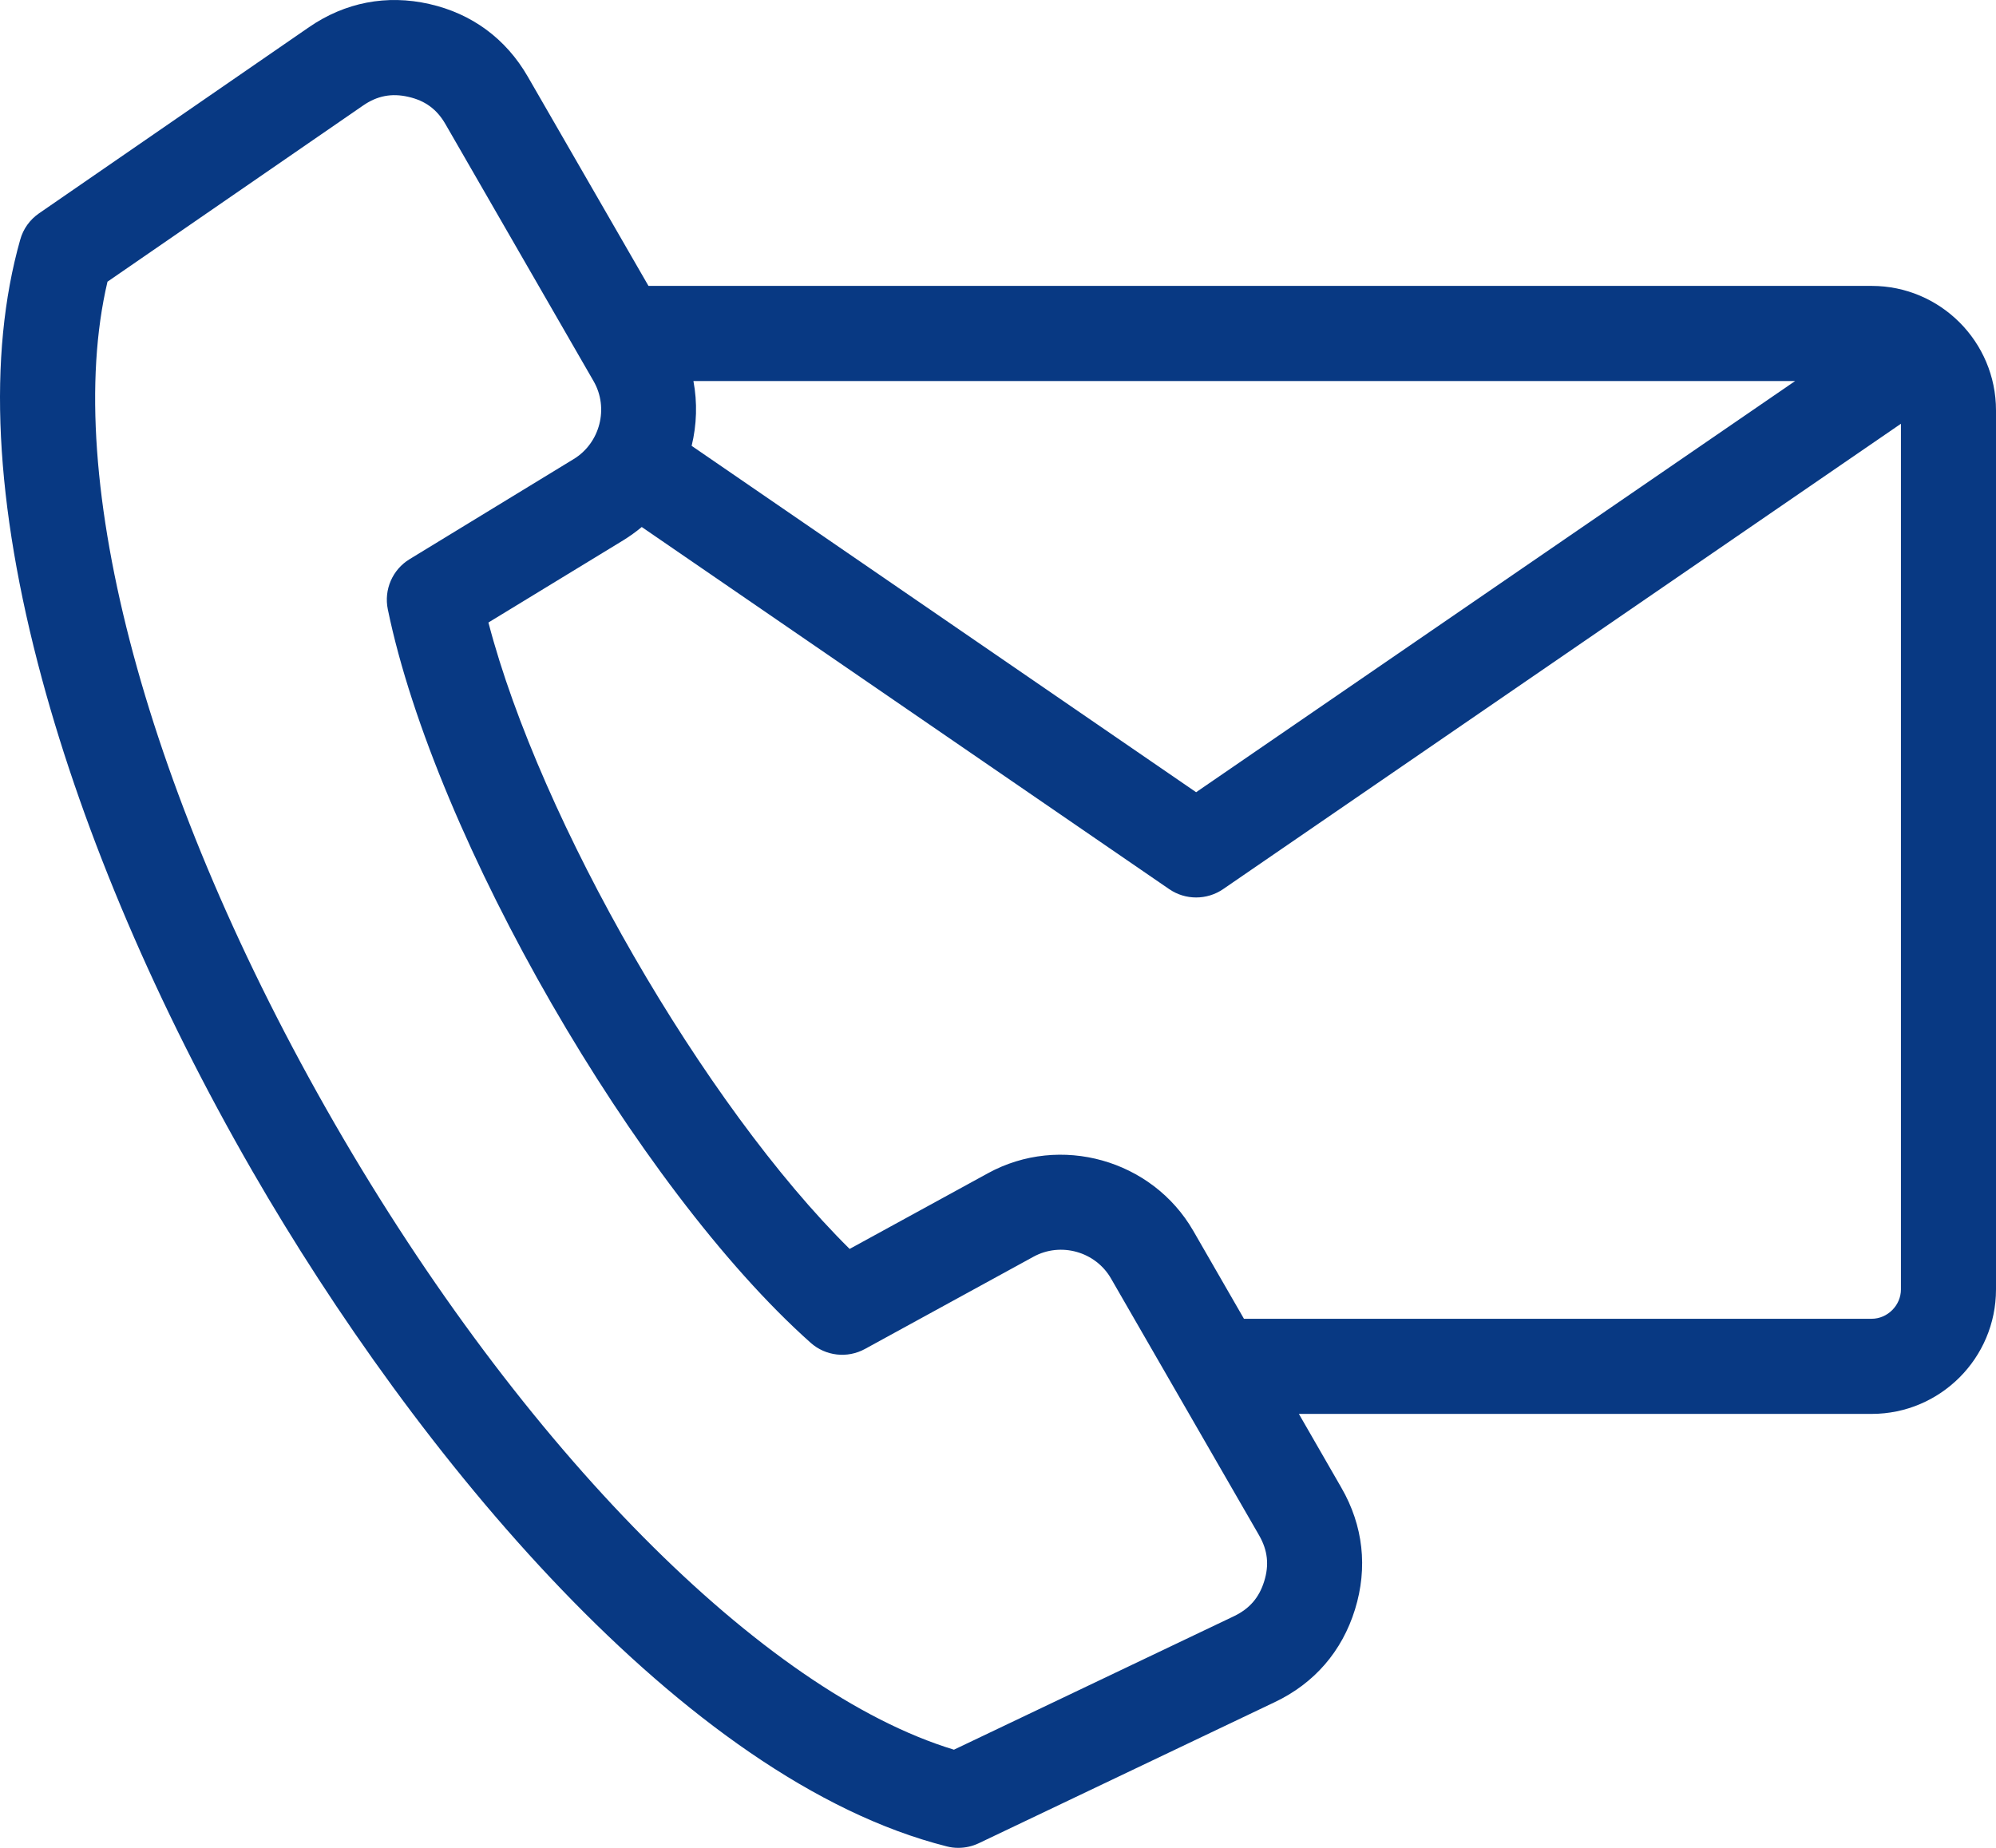
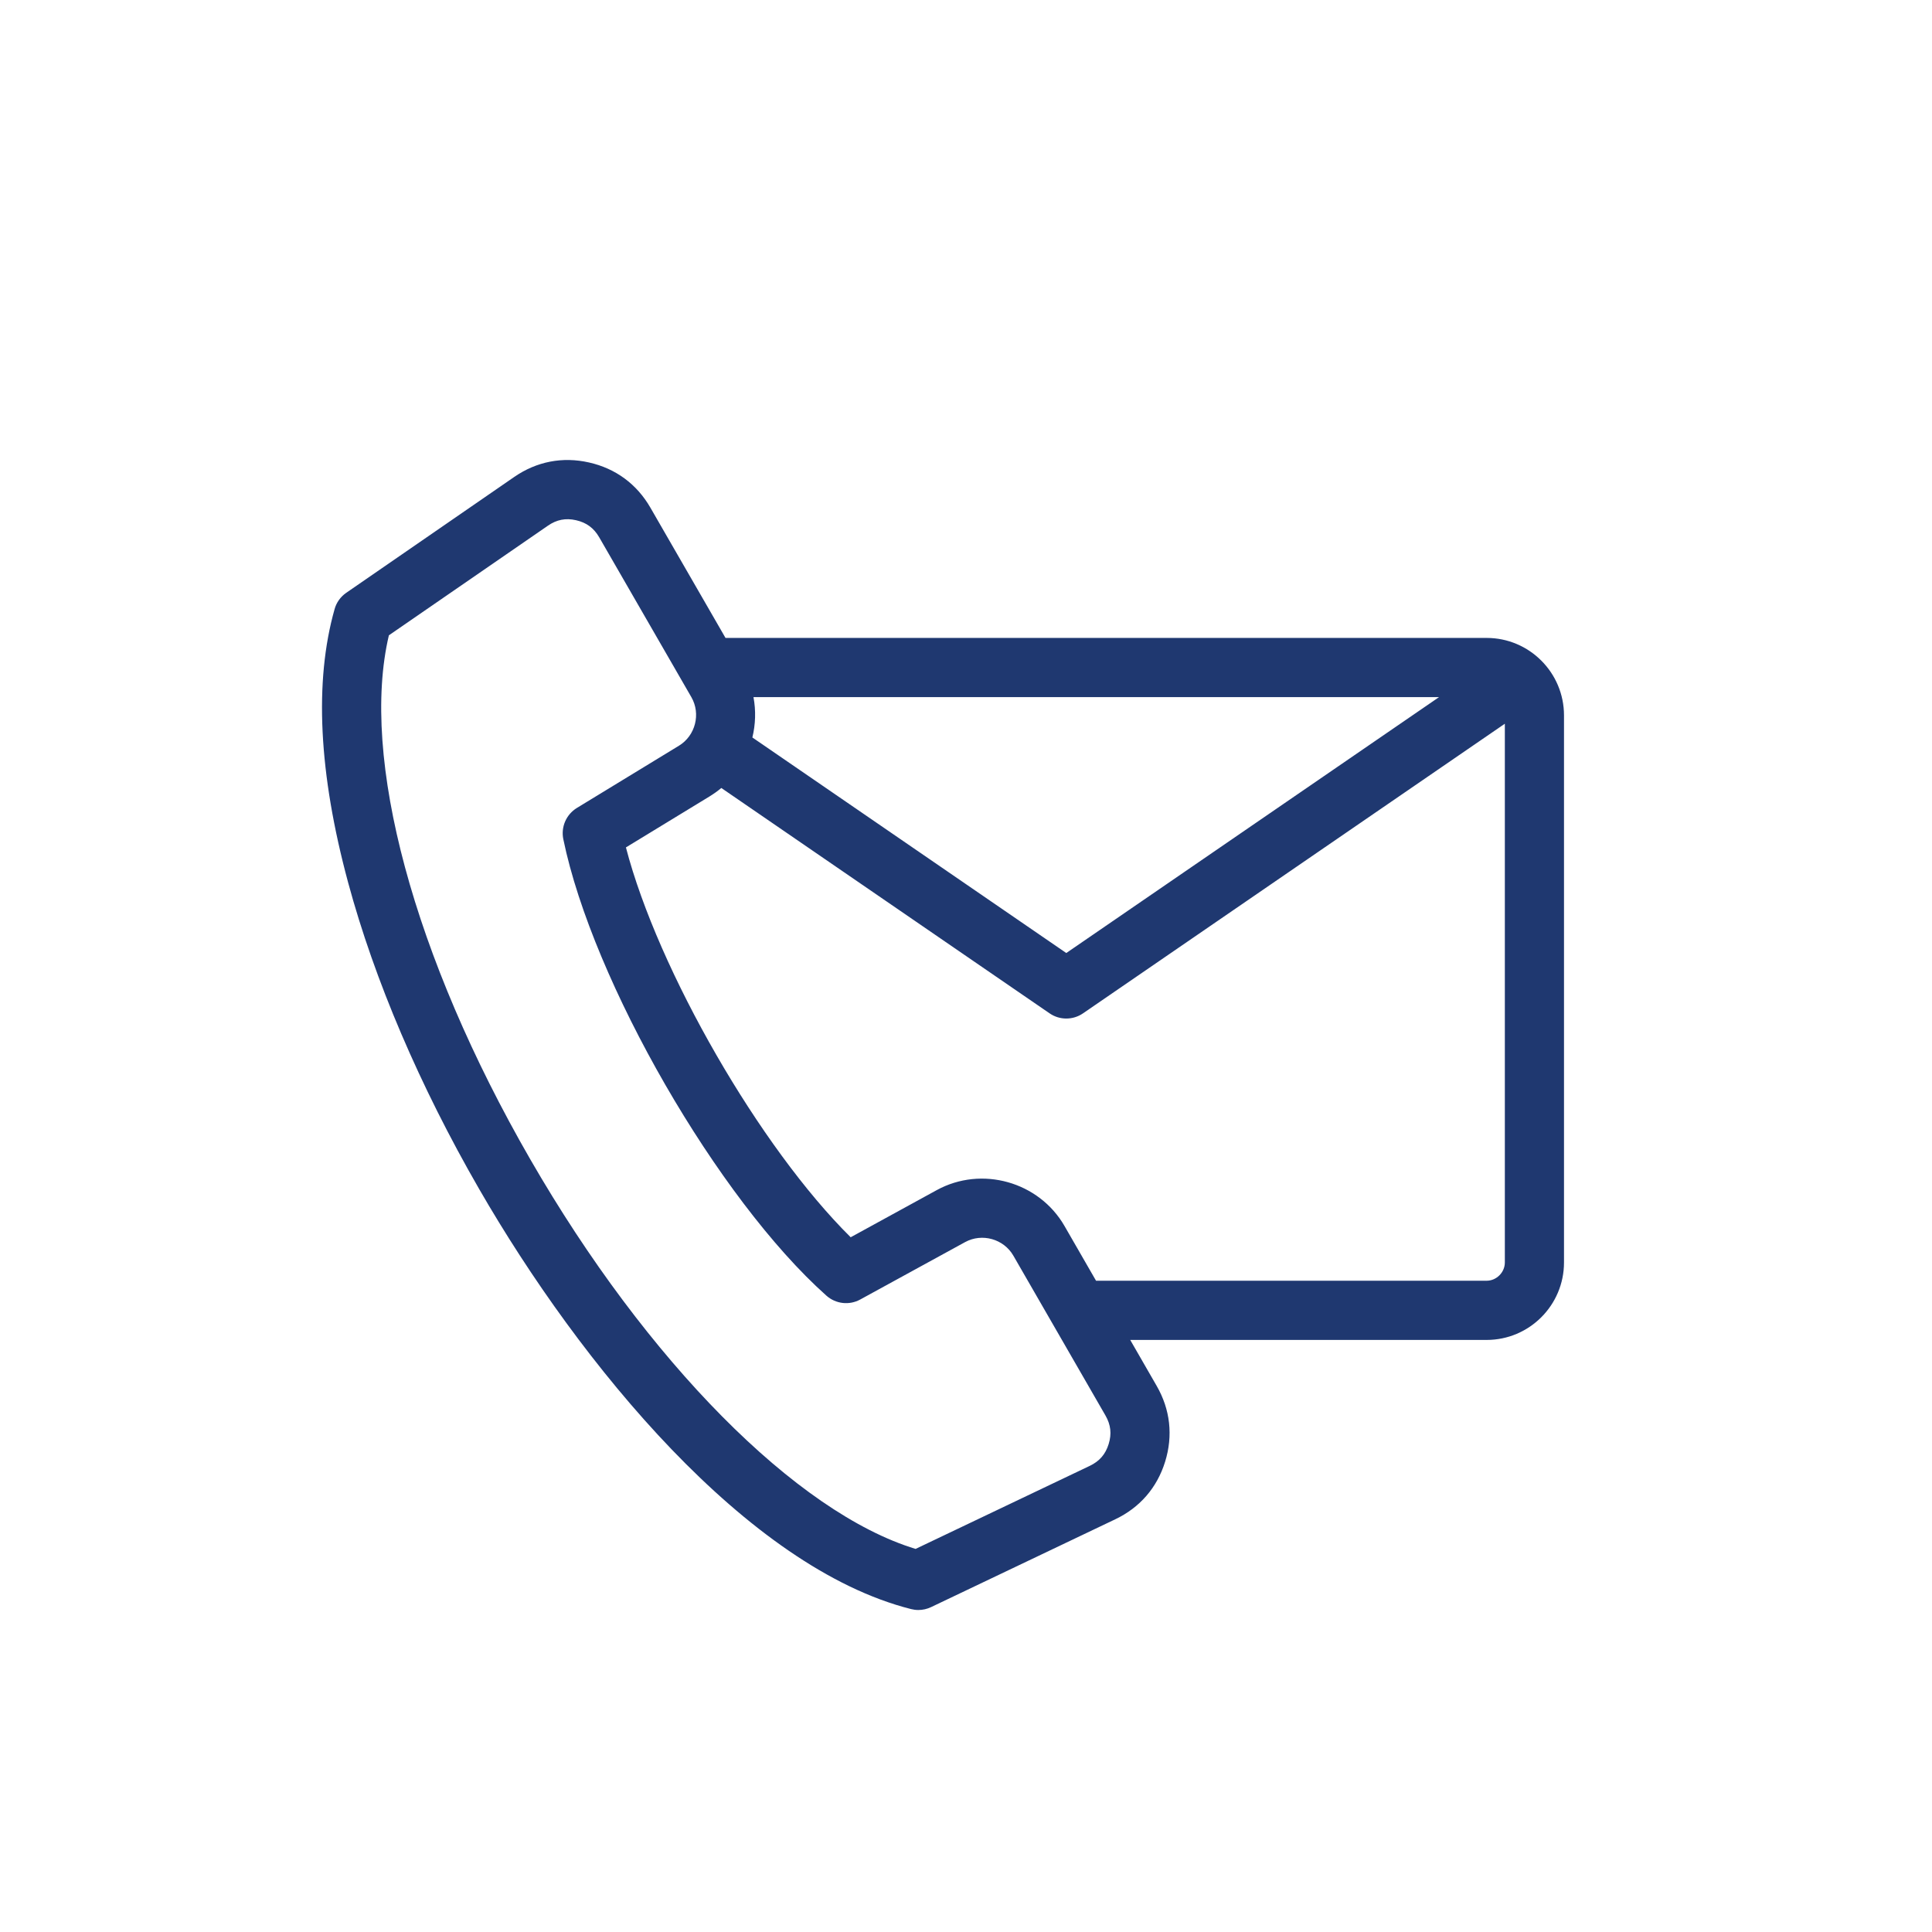
- <svg xmlns="http://www.w3.org/2000/svg" width="27" height="25" viewBox="0 0 27 25" fill="none">
-   <path d="M25.318 3.868H8.772L7.139 1.036C6.844 0.524 6.383 0.184 5.807 0.054C5.23 -0.077 4.668 0.032 4.181 0.367L0.527 2.887C0.404 2.972 0.314 3.097 0.274 3.241C-0.172 4.814 -0.073 6.814 0.568 9.186C1.141 11.306 2.125 13.609 3.415 15.846C5.621 19.672 9.246 24.081 12.806 24.98C12.858 24.994 12.91 25 12.963 25C13.058 25 13.152 24.979 13.239 24.938L17.245 23.028C17.779 22.774 18.154 22.341 18.329 21.775C18.504 21.21 18.441 20.641 18.145 20.128L17.57 19.129H25.318C26.246 19.129 27 18.374 27 17.445V5.552C27 4.623 26.246 3.868 25.318 3.868ZM9.38 5.155H24.283L16.18 10.718L9.356 6.032C9.425 5.747 9.435 5.448 9.38 5.155ZM17.101 21.393C17.032 21.616 16.902 21.765 16.692 21.866L12.904 23.672C10.323 22.887 7.064 19.6 4.528 15.203C1.99 10.8 0.827 6.47 1.454 3.811L4.911 1.428C5.102 1.296 5.297 1.258 5.523 1.31C5.75 1.361 5.91 1.478 6.026 1.68L8.029 5.156C8.239 5.519 8.118 5.993 7.76 6.211L5.541 7.565C5.309 7.706 5.191 7.978 5.246 8.244C5.883 11.338 8.609 16.067 10.966 18.167C11.168 18.347 11.463 18.381 11.701 18.25L13.981 17.002C14.349 16.801 14.819 16.933 15.028 17.296L17.032 20.772C17.148 20.974 17.17 21.171 17.101 21.393ZM25.318 17.842H16.827L16.142 16.653C15.586 15.688 14.34 15.338 13.364 15.873L11.493 16.897C9.525 14.951 7.305 11.102 6.607 8.422L8.429 7.311C8.518 7.256 8.602 7.196 8.681 7.13L15.817 12.03C15.927 12.105 16.053 12.142 16.18 12.142C16.307 12.142 16.434 12.105 16.544 12.03L25.714 5.733V17.445C25.714 17.66 25.533 17.842 25.318 17.842Z" fill="#083983" />
+ <svg xmlns="http://www.w3.org/2000/svg" width="42" height="42" viewBox="0 0 42 42" fill="none">
+   <path d="M32.318 13.868H15.772L14.139 11.036C13.844 10.524 13.383 10.184 12.806 10.054C12.23 9.923 11.668 10.032 11.181 10.367L7.527 12.887C7.404 12.972 7.314 13.097 7.274 13.241C6.828 14.814 6.927 16.814 7.568 19.186C8.141 21.306 9.125 23.609 10.415 25.846C12.621 29.672 16.246 34.081 19.806 34.98C19.858 34.993 19.91 35 19.963 35C20.058 35 20.152 34.979 20.239 34.938L24.245 33.028C24.779 32.774 25.154 32.341 25.329 31.775C25.504 31.21 25.441 30.641 25.145 30.128L24.57 29.129H32.318C33.246 29.129 34 28.374 34 27.445V15.552C34 14.623 33.246 13.868 32.318 13.868ZM16.38 15.155H31.283L23.18 20.718L16.356 16.032C16.425 15.747 16.435 15.448 16.38 15.155ZM24.101 31.393C24.032 31.616 23.902 31.765 23.692 31.866L19.904 33.672C17.323 32.887 14.063 29.6 11.528 25.203C8.99 20.8 7.827 16.47 8.454 13.811L11.911 11.428C12.102 11.296 12.297 11.258 12.523 11.309C12.75 11.361 12.91 11.479 13.026 11.68L15.03 15.156C15.239 15.519 15.118 15.993 14.76 16.211L12.541 17.564C12.309 17.706 12.191 17.978 12.246 18.244C12.883 21.338 15.609 26.067 17.966 28.167C18.169 28.347 18.463 28.381 18.701 28.25L20.981 27.002C21.349 26.801 21.819 26.933 22.029 27.296L24.032 30.772C24.148 30.974 24.17 31.171 24.101 31.393ZM32.318 27.842H23.827L23.142 26.653C22.586 25.688 21.34 25.338 20.364 25.872L18.493 26.897C16.525 24.951 14.305 21.102 13.607 18.422L15.429 17.311C15.518 17.256 15.602 17.196 15.681 17.13L22.817 22.029C22.927 22.105 23.053 22.142 23.18 22.142C23.307 22.142 23.434 22.105 23.544 22.029L32.714 15.733V27.445C32.714 27.66 32.533 27.842 32.318 27.842Z" fill="#1F3870" />
</svg>
